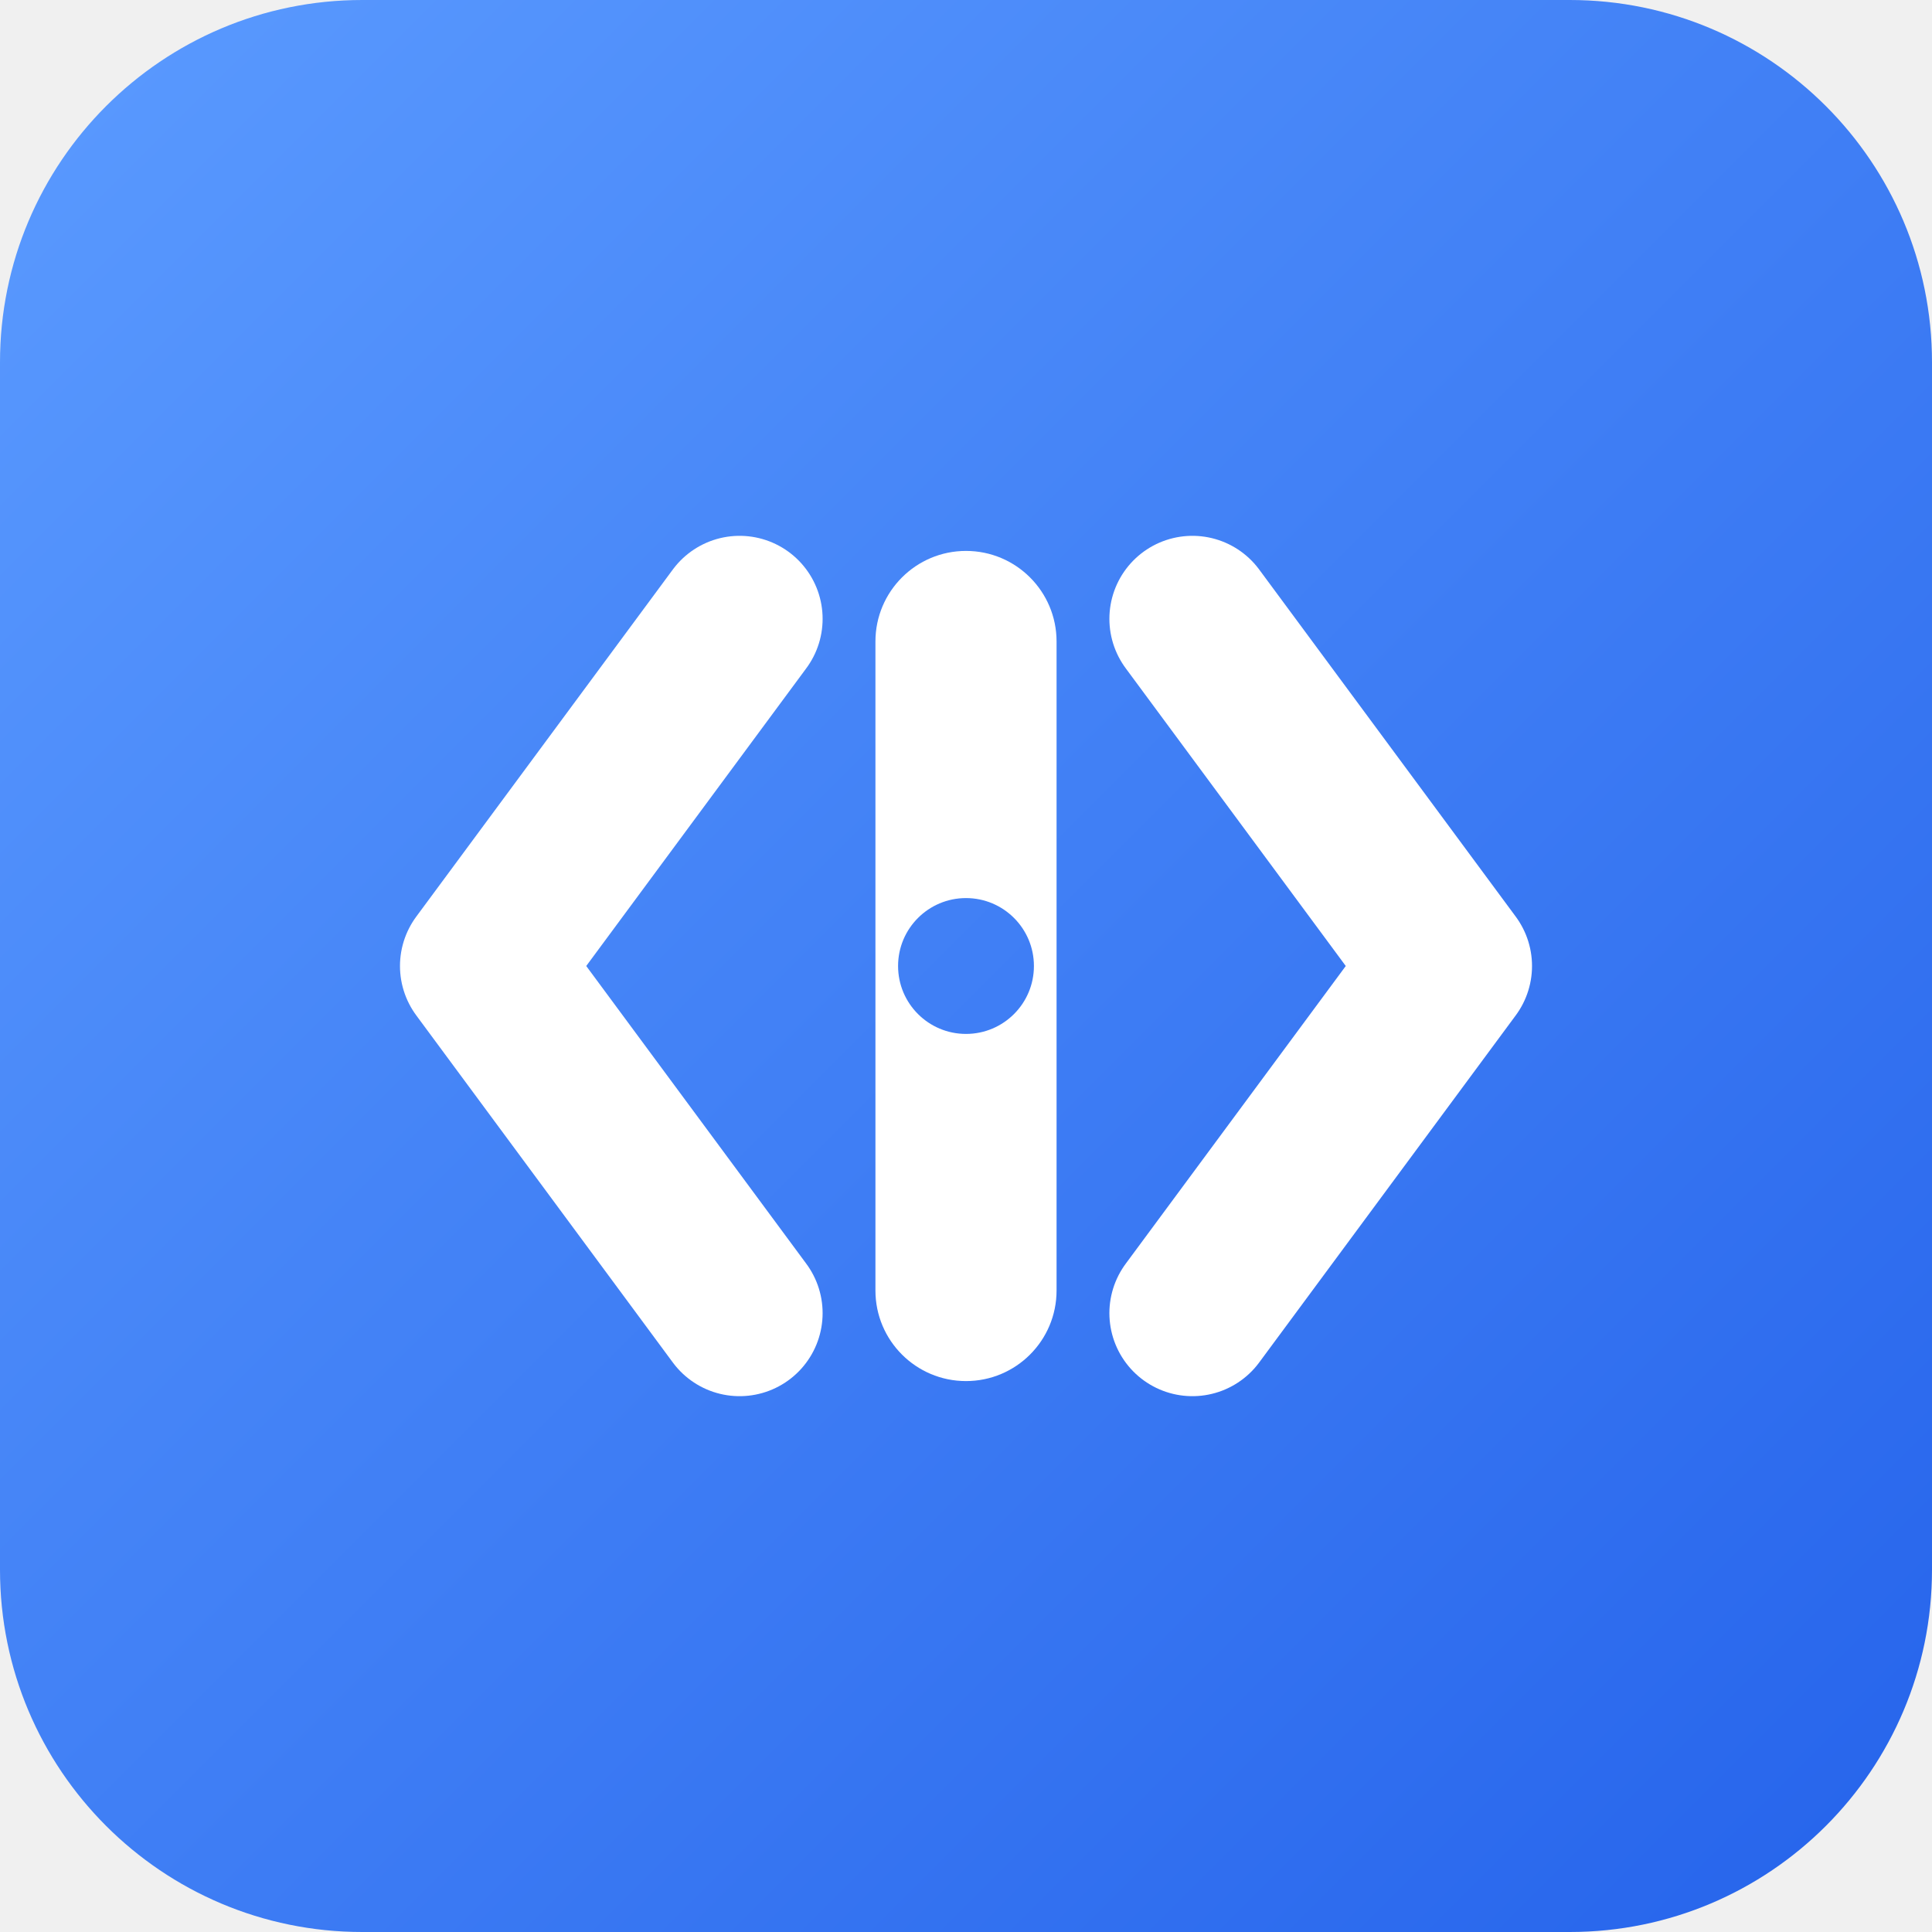
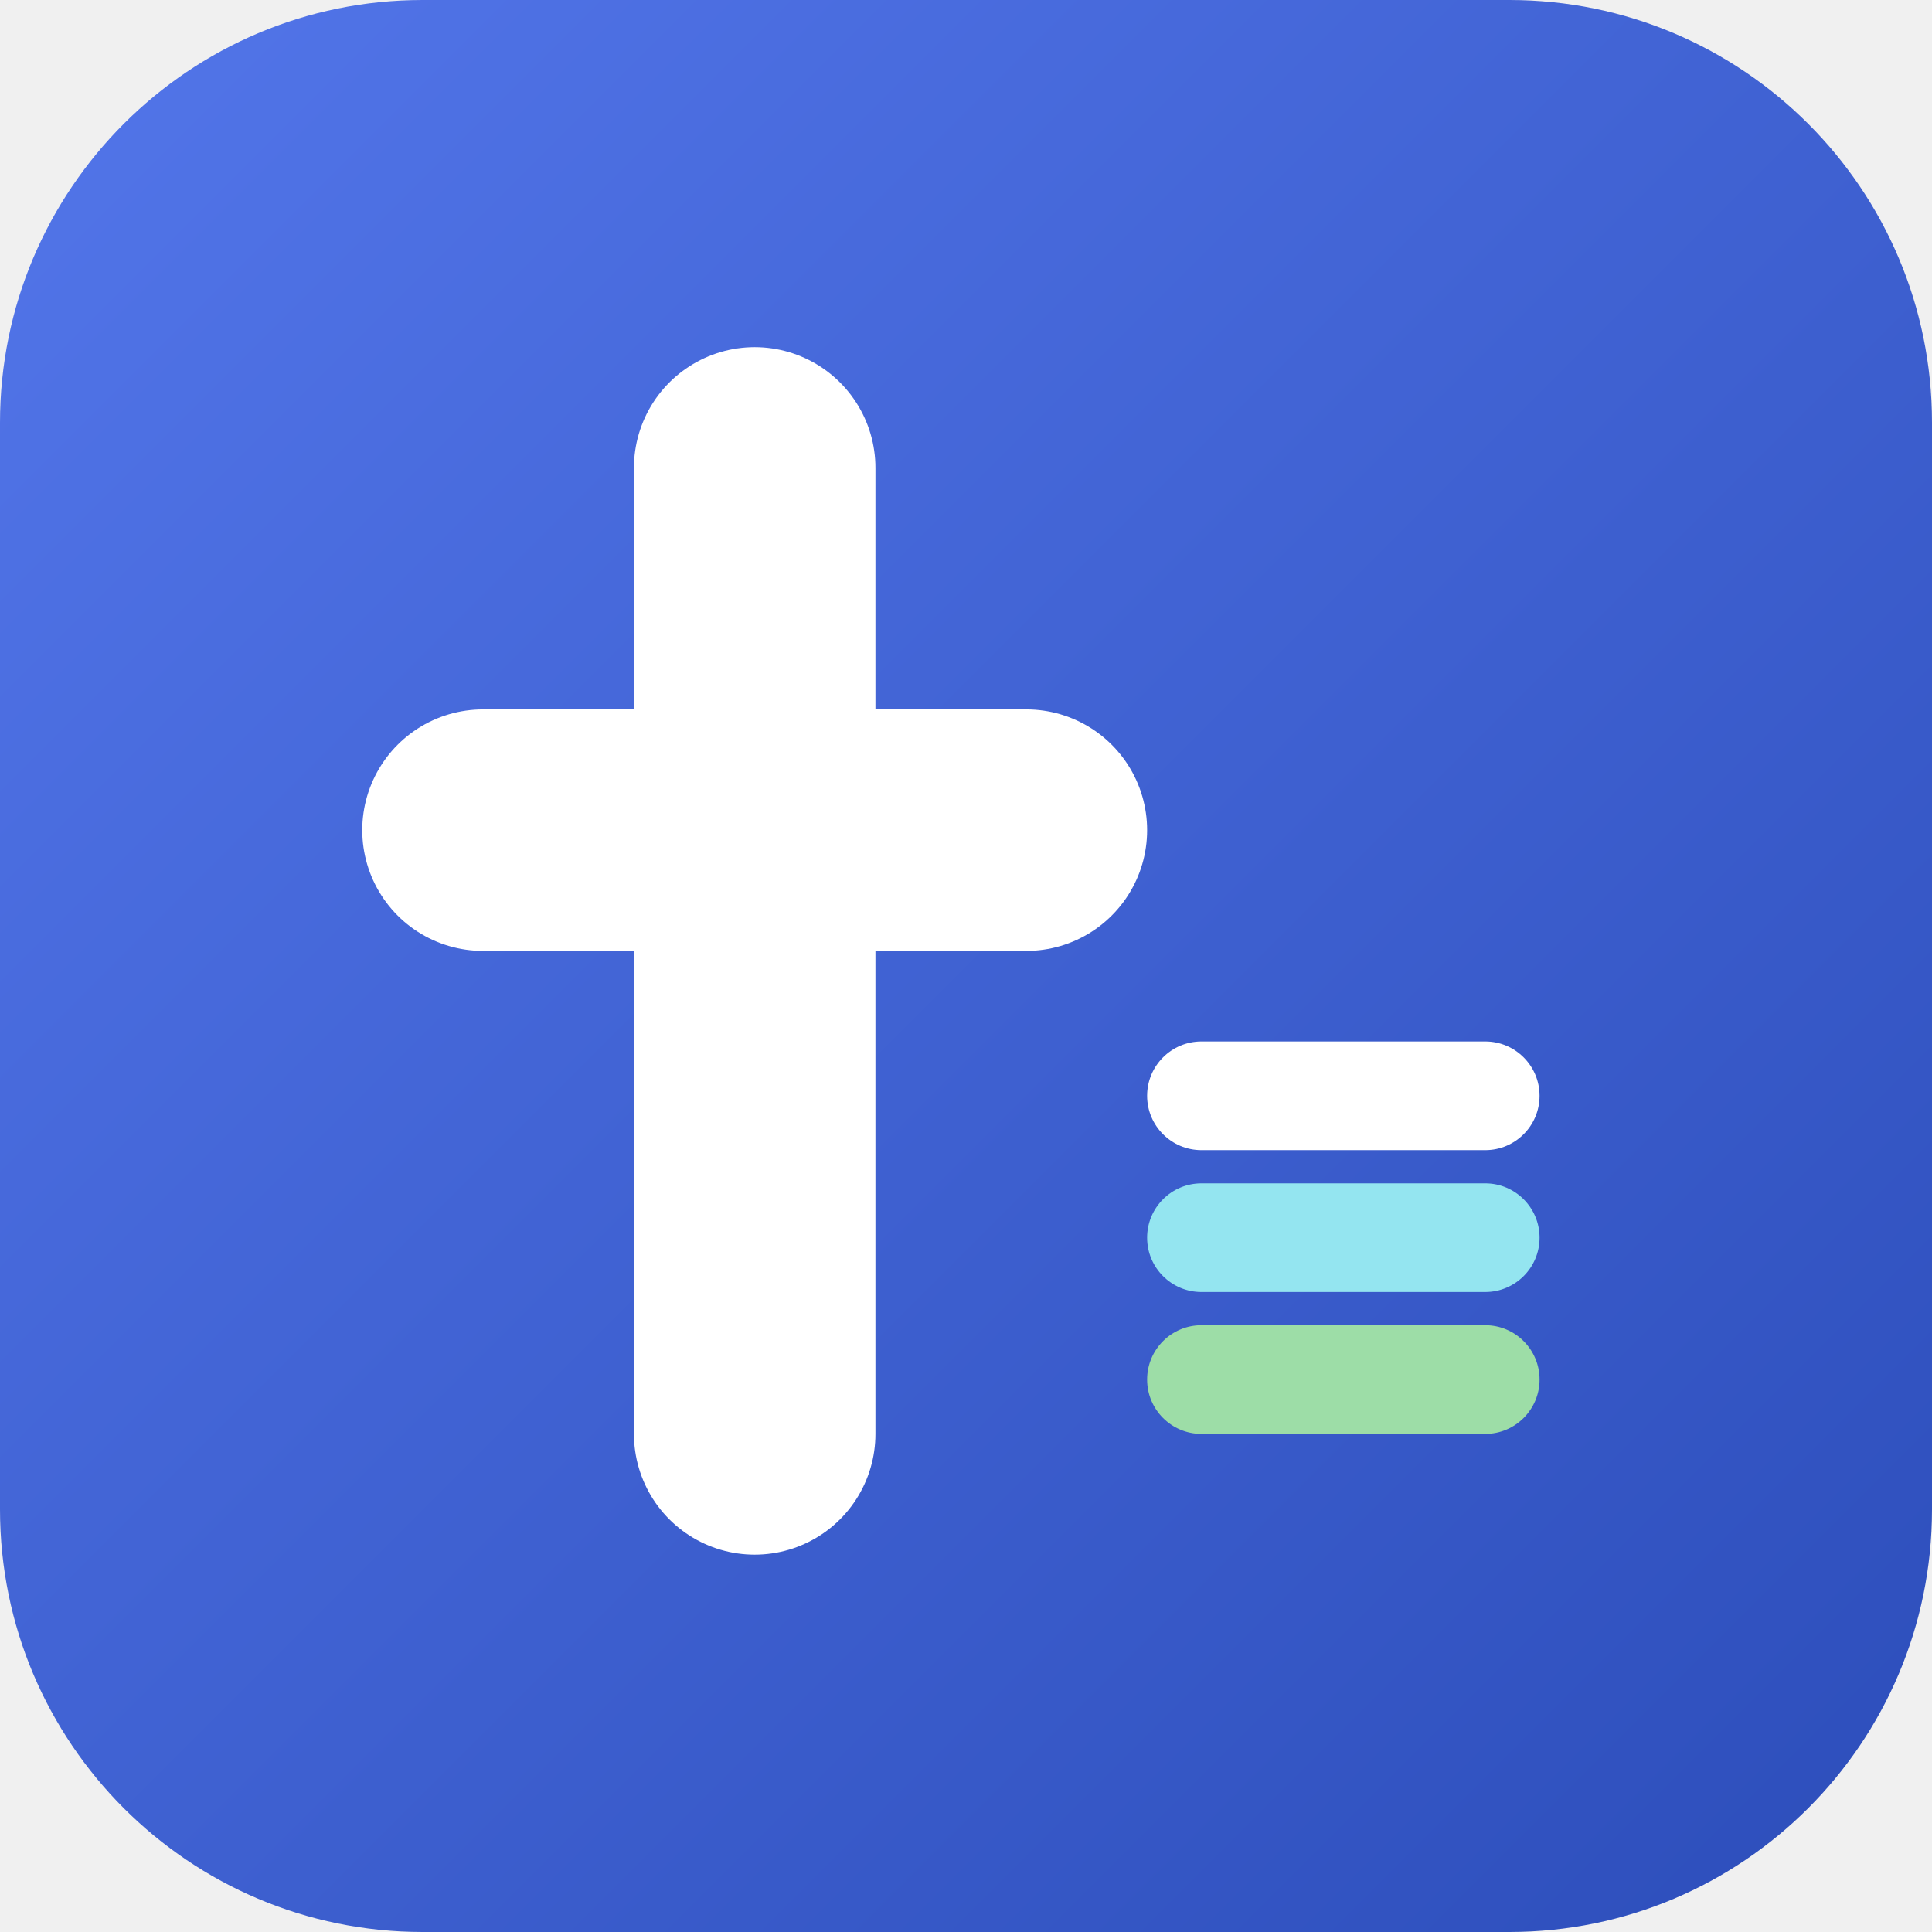
- <svg xmlns="http://www.w3.org/2000/svg" viewBox="0 0 512 512">
+ <svg xmlns="http://www.w3.org/2000/svg" viewBox="0 0 64 64">
  <defs>
-     <linearGradient id="tb-gradient" x1="0%" y1="0%" x2="100%" y2="100%">
-       <stop offset="0%" stop-color="#5B9BFF" />
-       <stop offset="100%" stop-color="#2563EB" />
+     <linearGradient id="tb-tile" x1="0" y1="0" x2="1" y2="1">
+       <stop offset="0" stop-color="hsl(226, 78%, 62%)" />
+       <stop offset="1" stop-color="hsl(226, 62%, 45%)" />
    </linearGradient>
-     <mask id="tb-bit-cut" maskUnits="userSpaceOnUse">
-       <rect x="0" y="0" width="512" height="512" fill="white" />
-       <circle cx="256" cy="256" r="18" fill="black" />
-     </mask>
  </defs>
-   <rect width="512" height="512" rx="96" fill="url(#tb-gradient)" />
-   <g fill="none" stroke="white" stroke-width="44" stroke-linecap="round" stroke-linejoin="round">
-     <path d="M196 164L128 256l68 92" />
-     <path d="M316 164l68 92-68 92" />
-   </g>
-   <g fill="white">
-     <rect x="232" y="146" width="48" height="220" rx="24" mask="url(#tb-bit-cut)" />
-   </g>
+   <rect width="64" height="64" rx="14" fill="url(#tb-tile)" />
+   <path d="M25 15.5v32M16 27.5h18" fill="none" stroke="#fff" stroke-width="8" stroke-linecap="round" />
+   <rect x="38" y="34.5" width="13" height="3.6" rx="1.8" fill="#ffffff" />
+   <rect x="38" y="39.2" width="13" height="3.6" rx="1.8" fill="hsl(187, 75%, 76%)" />
+   <rect x="38" y="43.9" width="13" height="3.6" rx="1.8" fill="hsl(130, 48%, 74%)" />
</svg>
